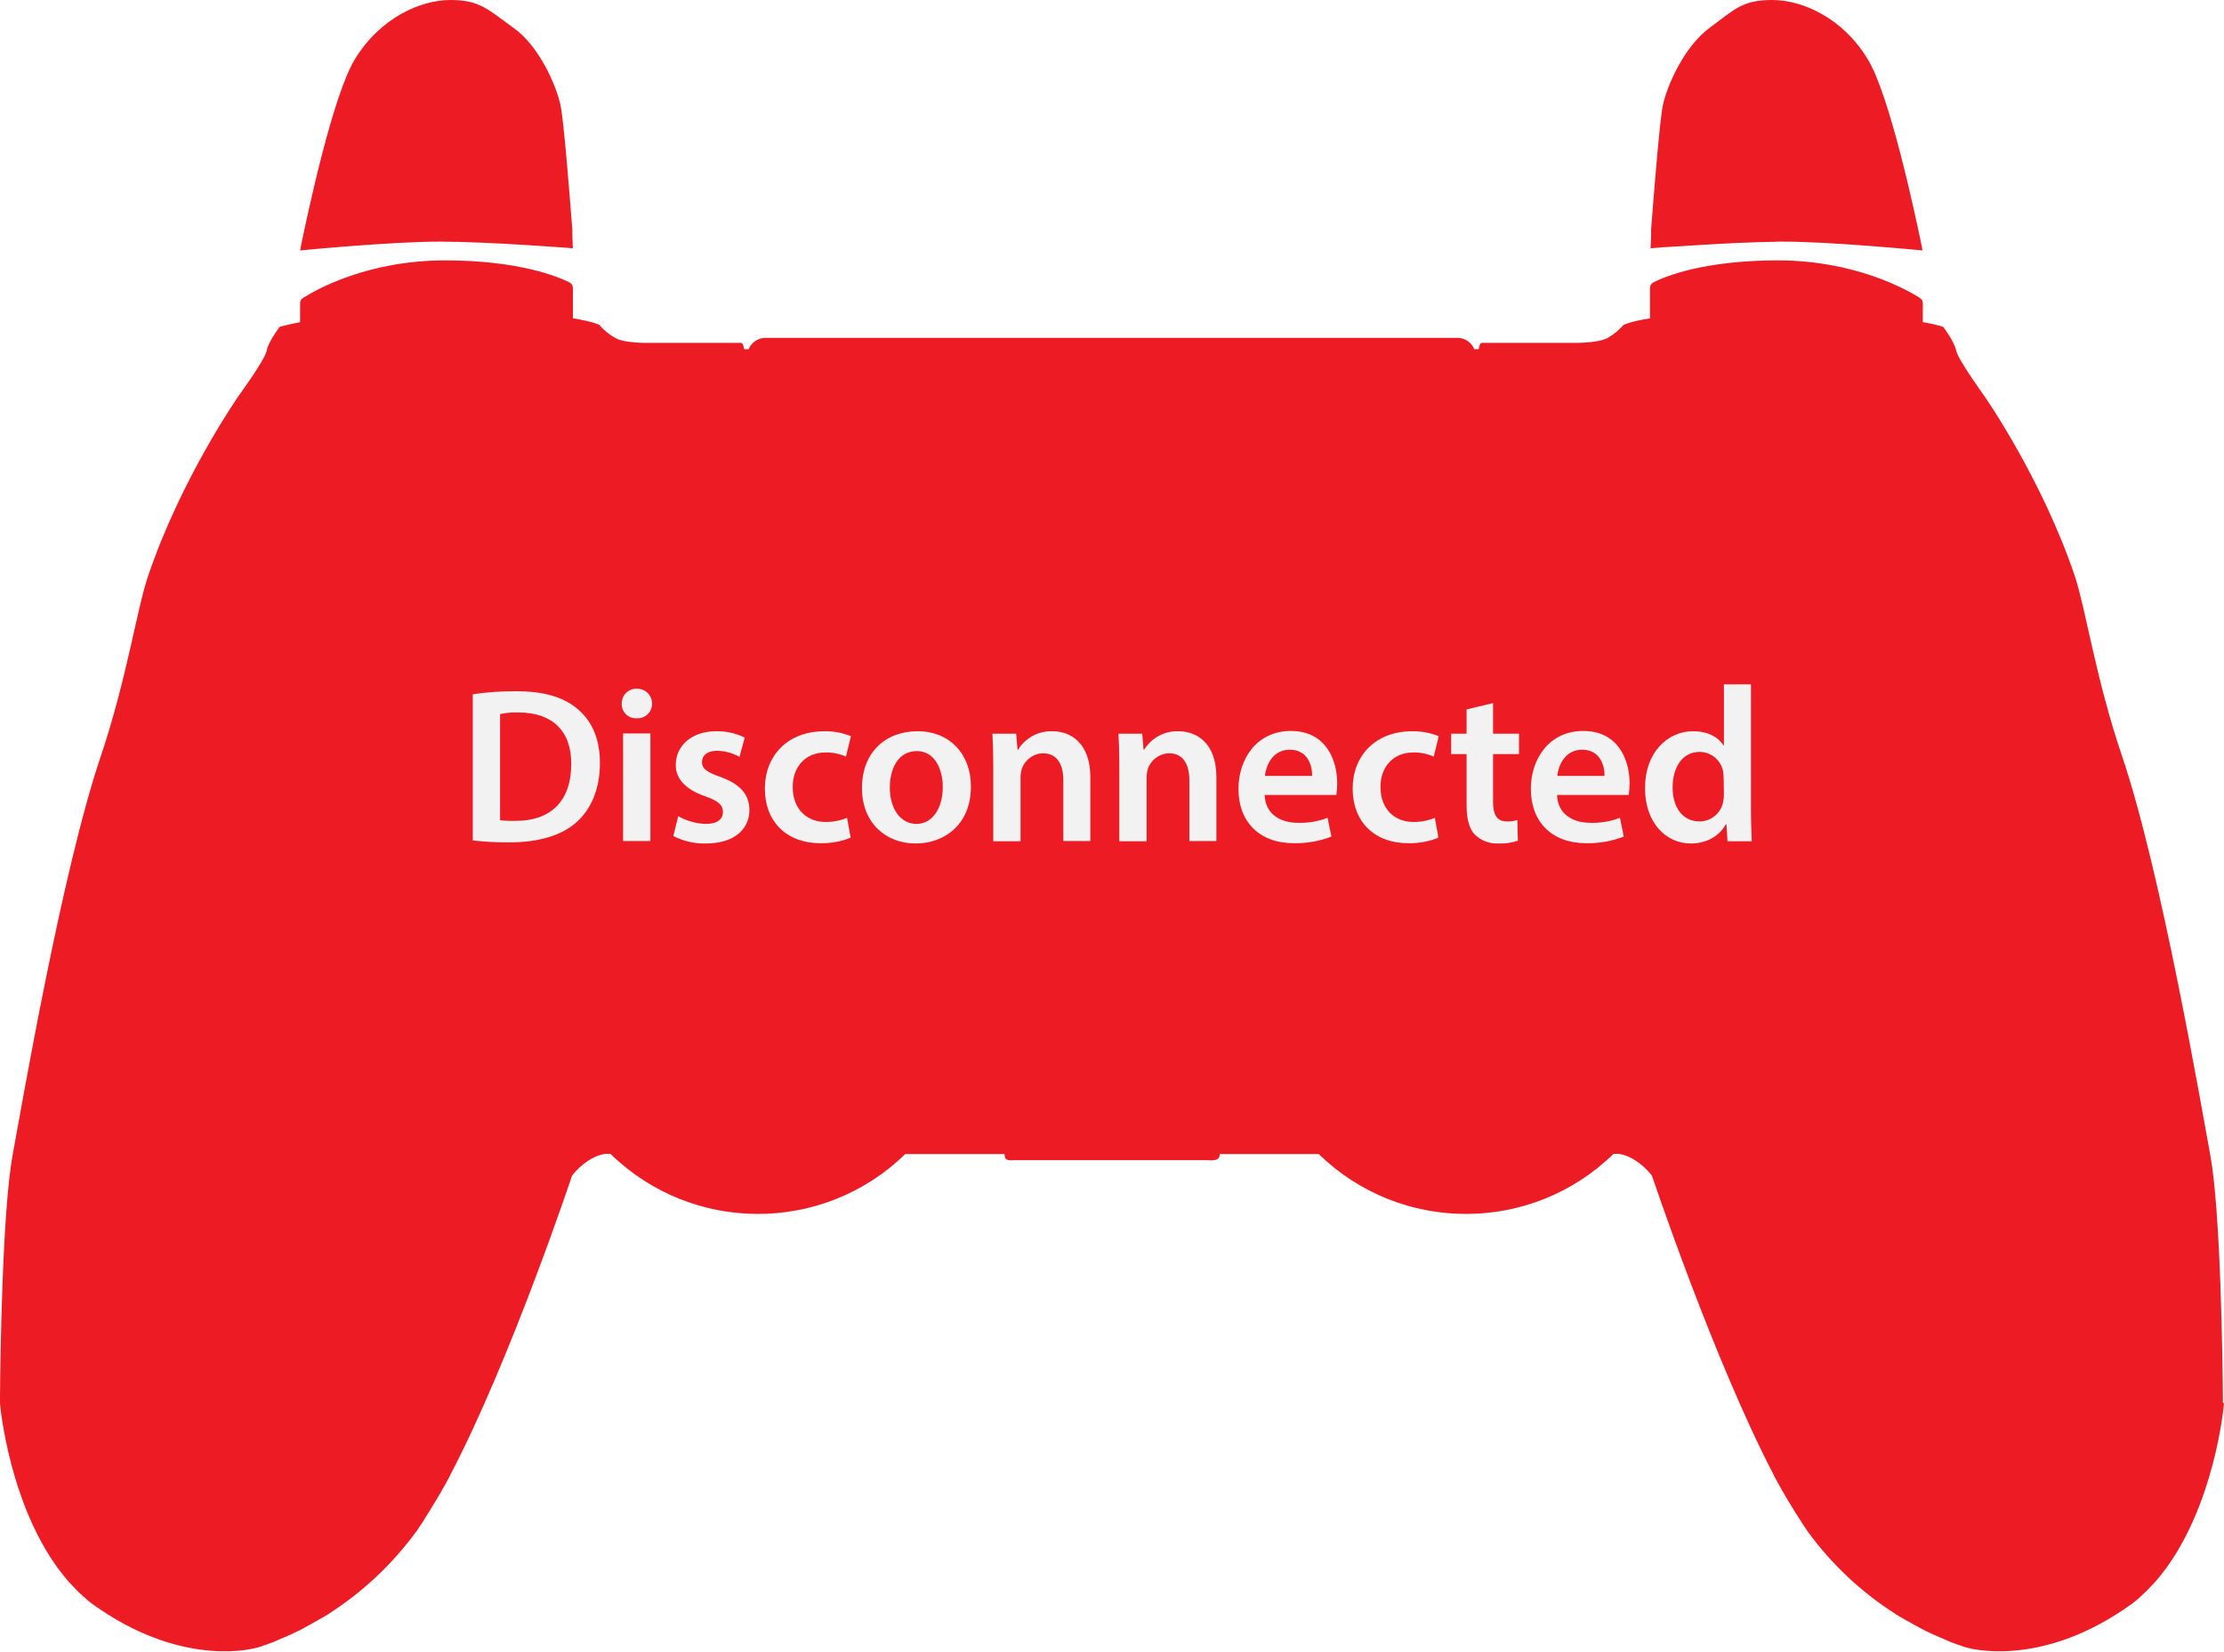
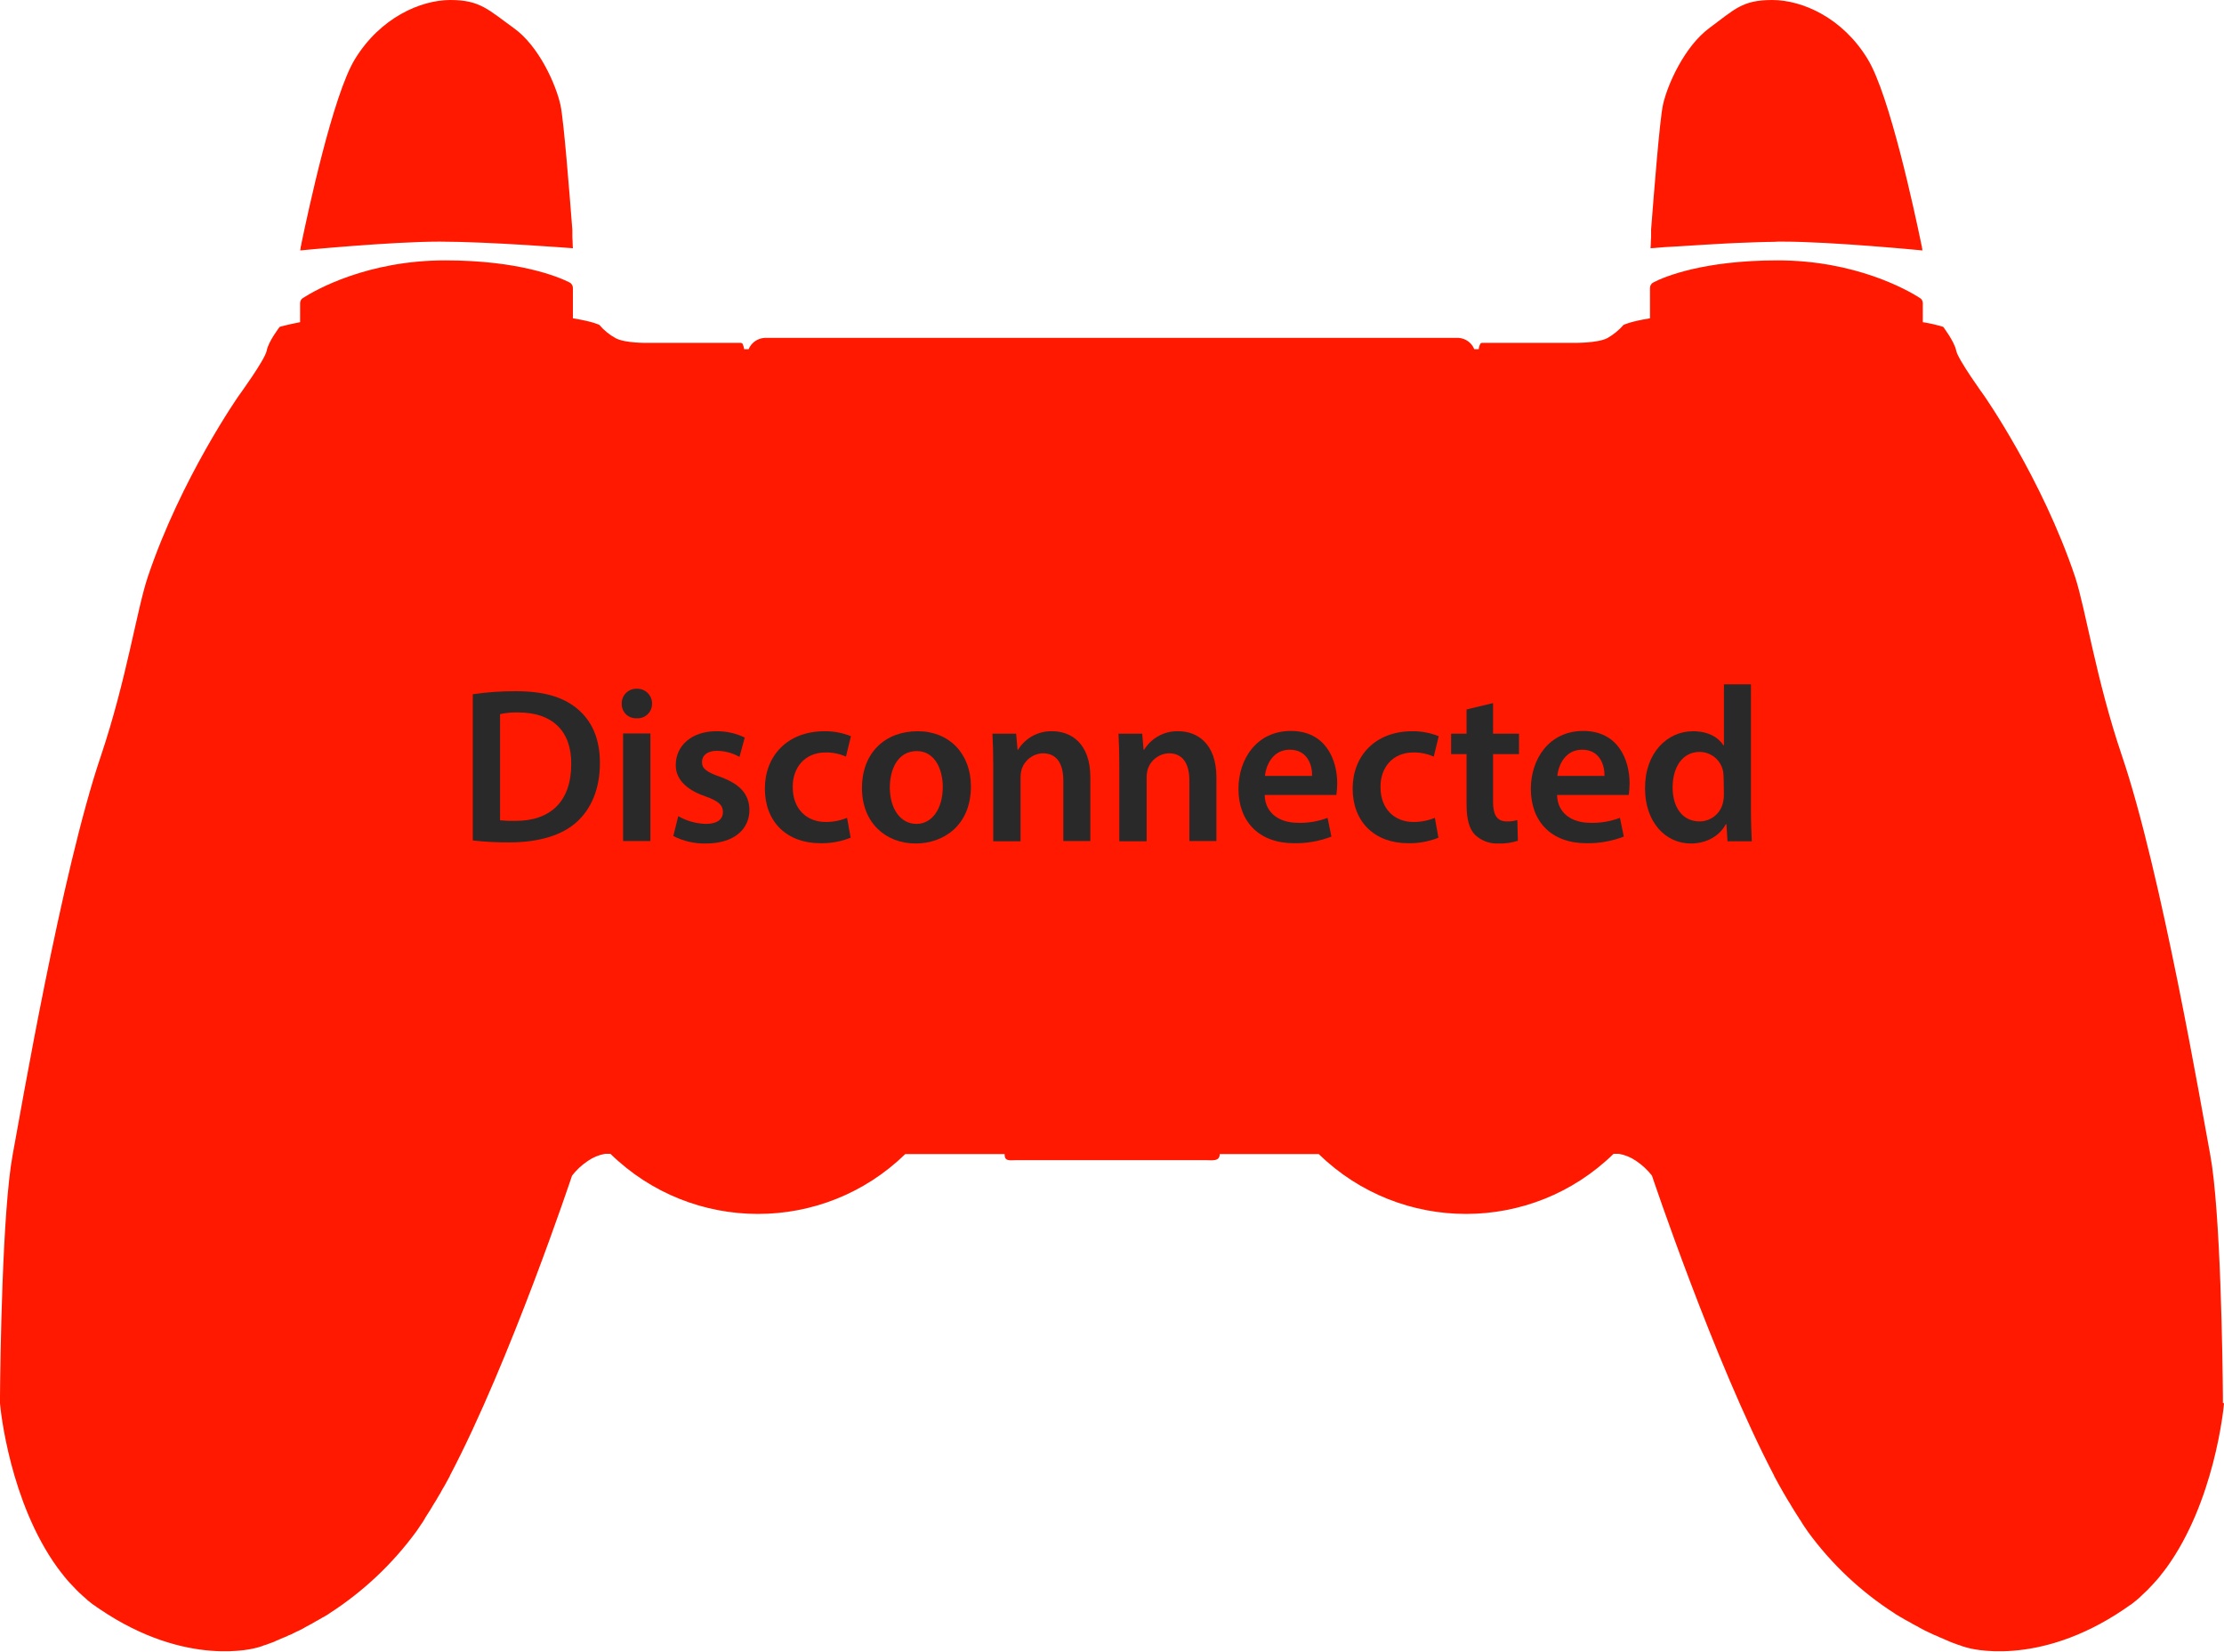
<svg xmlns="http://www.w3.org/2000/svg" id="Layer_1" data-name="Layer 1" width="806.3" height="598.67" viewBox="0 0 806.3 598.67">
  <defs>
    <style>
      .cls-1 {
-         fill: #ed1c24;
+         fill: #ff1900;
      }

      .cls-2 {
-         fill: #f2f2f2;
+         fill: #292929;
      }
    </style>
  </defs>
  <g>
    <path class="cls-1" d="M806,508.6h0v-2.4c-.1-12.4-.8-67.1-4.6-87.6-2.9-15.5-17.7-102.5-32-144.6-9.4-27.7-13.1-53-17-64.9-12-35.7-33-65.7-33-65.7s-9.5-13.1-10.1-16.3-4.7-8.6-4.7-8.6a53.73,53.73,0,0,0-7.4-1.7h0v-6.9a2.14,2.14,0,0,0-1.1-1.9c-4.5-2.9-23.4-13.6-51.5-13.6-26.9,0-41.1,5.9-45.1,8a2.2,2.2,0,0,0-1.2,2v11h0c-7.4,1.2-9.6,2.4-9.6,2.4a22.51,22.51,0,0,1-5.9,4.8c-3.5,1.8-11.7,1.7-11.7,1.7H537.7a1,1,0,0,0-.9.3,5.3,5.3,0,0,0-.6,2h-1.6a6.6,6.6,0,0,0-5.7-4.1H277.2a6.72,6.72,0,0,0-5.7,4.1h-1.6a7.13,7.13,0,0,0-.6-2,1.06,1.06,0,0,0-.9-.3H235s-8.2.2-11.7-1.7a20.51,20.51,0,0,1-5.9-4.8s-2.1-1.2-9.6-2.4h0v-11a2.27,2.27,0,0,0-1.2-2c-4-2-18.2-8-45.1-8-28.2,0-47,10.7-51.5,13.6a2.14,2.14,0,0,0-1.1,1.9v6.9h0c-5.1,1-7.4,1.7-7.4,1.7s-4.1,5.3-4.7,8.6-10.1,16.3-10.1,16.3-21,30-33,65.7c-4,11.9-7.7,37.2-17,64.9C22.4,316.1,7.6,403.1,4.7,418.6.9,439.1.2,493.8.1,506.2v2.4h0v.2h0c.2,2.5,3.6,35.7,20.8,59.5h0c.5.7,1.1,1.4,1.6,2.1a.1.1,0,0,0,.1.1c.5.7,1.1,1.4,1.6,2h0c.6.7,1.1,1.3,1.7,1.9l.2.2c.6.6,1.1,1.2,1.7,1.8l.1.1c.6.6,1.2,1.2,1.8,1.7l.3.3c.6.5,1.2,1,1.8,1.6l.1.1c.6.5,1.3,1,1.9,1.5.2.1.3.2.5.3a24.26,24.26,0,0,0,2,1.4c31.7,21.5,56.7,14,56.7,14h.1c.1,0,.1,0,.2-.1h.1c.1,0,.3-.1.4-.1h0c.2,0,.3-.1.5-.2h.1a6.37,6.37,0,0,1,.7-.2c.1,0,.1,0,.2-.1.3-.1.5-.2.8-.3h.1l.9-.3c.1,0,.1,0,.2-.1a7.6,7.6,0,0,0,1.1-.4c.1,0,.2-.1.3-.1a6.12,6.12,0,0,0,1.2-.5c.1,0,.1-.1.2-.1.4-.2.8-.3,1.2-.5a.35.35,0,0,0,.2-.1c.4-.2.9-.4,1.4-.6.1,0,.2-.1.3-.1a10.09,10.09,0,0,0,1.5-.7c.1,0,.2-.1.3-.1a10.09,10.09,0,0,0,1.5-.7.35.35,0,0,0,.2-.1c.5-.3,1.1-.5,1.7-.8.1-.1.3-.1.4-.2.6-.3,1.1-.6,1.7-.9.1-.1.2-.1.3-.2.6-.3,1.1-.6,1.7-.9.1,0,.1-.1.2-.1.6-.3,1.2-.7,1.9-1.1a.76.76,0,0,1,.4-.2c.6-.4,1.3-.7,1.9-1.1a.76.76,0,0,1,.4-.2c.7-.4,1.3-.8,2-1.2a.1.1,0,0,0,.1-.1h0a118.68,118.68,0,0,0,31.5-29.6c.5-.7,1-1.4,1.5-2.2.1-.2.3-.4.4-.6a16.44,16.44,0,0,0,1.4-2.2c0-.1.1-.1.1-.2.5-.8,1.1-1.7,1.6-2.5.1-.2.2-.3.3-.5.5-.8,1-1.7,1.5-2.5l.1-.1c.6-1,1.1-1.9,1.7-2.9.1-.1.1-.2.2-.3.5-1,1.1-2,1.7-3h0l1.8-3.3V535c21.9-41.6,44.3-108.8,44.3-108.8a24.5,24.5,0,0,1,5.7-5.3,15.79,15.79,0,0,1,6.3-2.6h1.9a76.55,76.55,0,0,0,106.9.1h36c0,2.8,1.8,2.2,4.6,2.2h67.9c2.8,0,5.5.6,5.5-2.2h35.9a76.55,76.55,0,0,0,106.9-.1H587a15.79,15.79,0,0,1,6.3,2.6,24.5,24.5,0,0,1,5.7,5.3s22.5,67.2,44.3,108.8v.1l1.8,3.3h0c.6,1,1.1,2,1.7,3,.1.1.1.2.2.3.6,1,1.1,2,1.7,2.9l.1.1c.5.9,1,1.7,1.5,2.5.1.2.2.3.3.5.5.9,1.1,1.7,1.6,2.5,0,.1.1.1.1.2.5.7,1,1.5,1.4,2.2.1.2.3.4.4.6.5.7,1,1.5,1.5,2.2A117.2,117.2,0,0,0,687.1,585h0a.1.1,0,0,1,.1.1c.7.4,1.3.8,2,1.2a.76.76,0,0,0,.4.2,18.58,18.58,0,0,0,1.9,1.1.76.76,0,0,0,.4.2c.6.4,1.3.7,1.9,1.1.1,0,.1.1.2.1.6.3,1.2.6,1.7.9.1.1.2.1.3.2.6.3,1.2.6,1.7.9.1.1.3.1.4.2.6.3,1.1.5,1.7.8a.35.35,0,0,1,.2.1c.5.2,1,.5,1.5.7.1,0,.2.1.3.1a10.09,10.09,0,0,1,1.5.7c.1,0,.2.1.3.1.5.2.9.4,1.4.6a.35.35,0,0,1,.2.1c.4.2.8.3,1.2.5.1,0,.1.1.2.1.4.2.8.3,1.2.5.1,0,.2.1.3.1.4.1.7.3,1.1.4.1,0,.1,0,.2.1l.9.3h.1a6.89,6.89,0,0,1,.8.3c.1,0,.1,0,.2.1s.5.1.7.2h.1c.2.1.4.1.5.2h0c.2,0,.3.1.4.1h.1a.35.35,0,0,1,.2.1h.1s25,7.5,56.7-14c.7-.5,1.3-.9,2-1.4.2-.1.3-.2.5-.3.6-.5,1.3-1,1.9-1.5l.1-.1c.6-.5,1.2-1,1.8-1.6l.3-.3c.6-.6,1.2-1.1,1.8-1.7l.1-.1c.6-.6,1.1-1.2,1.7-1.8l.2-.2c.6-.6,1.1-1.3,1.7-1.9h0c.6-.7,1.1-1.3,1.6-2a.1.1,0,0,1,.1-.1c.5-.7,1.1-1.4,1.6-2.1h0c17.2-23.8,20.6-57,20.8-59.5h0v-.1S806,508.7,806,508.6Z" transform="translate(-0.1 0)" />
    <path class="cls-1" d="M608.8,89.3c.5,0,1.1-.1,1.6-.1,4.4-.3,9.6-.6,15-.9,1.3-.1,2.7-.1,4-.2l8-.3c1.3,0,2.6-.1,3.8-.1s2.4,0,3.6-.1h1.7c17.9,0,50.6,3.2,50.6,3.2h0a.77.77,0,0,0-.1-.3v-.3h0a.37.37,0,0,0-.1-.3v-.3a3.09,3.09,0,0,0-.2-.8v-.1c0-.1-.1-.3-.1-.4v-.1c-2.3-11-11.4-53.8-19.4-66.8C668.1,6.4,653.5,0,642.6,0S629,3.4,619.9,10.1,604.6,30.7,603,38c-1.2,5.5-3.3,32.4-4.3,45.2h0V86h0c0,.6-.1,1.1-.1,1.6v.5h0a17.36,17.36,0,0,0-.1,1.8V90s1.9-.1,5-.4C604.8,89.5,606.7,89.4,608.8,89.3Z" transform="translate(-0.1 0)" />
    <path class="cls-1" d="M207.8,90h0c0-.3-.1-.9-.1-1.9h0v-.5c0-.5-.1-1-.1-1.6h0V83.3c-1-12.8-3.1-39.7-4.3-45.2-1.6-7.3-7.7-21.3-16.9-27.9S174.2,0,163.4,0,138,6.4,128.8,21.4c-8,13-17.1,55.8-19.4,66.8v.1c0,.2-.1.3-.1.4v.1c-.1.3-.1.6-.2.8v.3a.37.37,0,0,1-.1.3h0v.3a.37.37,0,0,1-.1.3h0s32.7-3.2,50.6-3.2S207.8,90,207.8,90Z" transform="translate(-0.1 0)" />
  </g>
  <g>
    <path class="cls-2" d="M171.5,251.7a101.52,101.52,0,0,1,15.7-1.1c10.1,0,17,2.1,22,6.2,5.2,4.2,8.4,10.6,8.4,19.8,0,9.6-3.3,16.8-8.4,21.4-5.4,4.9-13.9,7.4-24.4,7.4a108.08,108.08,0,0,1-13.3-.7v-53Zm9.9,45.7a43.58,43.58,0,0,0,5.4.2c12.8.1,20.4-7,20.4-20.6.1-11.9-6.8-18.7-19.1-18.7a26.06,26.06,0,0,0-6.7.6v38.5Z" transform="translate(-0.1 0)" />
    <path class="cls-2" d="M236.5,255.1a5.23,5.23,0,0,1-5.6,5.3,5.12,5.12,0,0,1-5.4-5.3,5.28,5.28,0,0,1,5.5-5.4A5.34,5.34,0,0,1,236.5,255.1ZM226,304.9v-39h9.9v39Z" transform="translate(-0.1 0)" />
    <path class="cls-2" d="M246,295.9a21.4,21.4,0,0,0,10,2.8c4.3,0,6.2-1.8,6.2-4.3s-1.6-4-6.4-5.7c-7.6-2.6-10.8-6.8-10.7-11.4,0-6.9,5.7-12.2,14.7-12.2a22.74,22.74,0,0,1,10.3,2.3l-1.9,7a17.1,17.1,0,0,0-8.2-2.2c-3.5,0-5.4,1.7-5.4,4.1s1.8,3.7,6.8,5.4c7,2.6,10.3,6.2,10.4,11.9,0,7-5.5,12.2-15.8,12.2a24.79,24.79,0,0,1-11.8-2.7Z" transform="translate(-0.1 0)" />
    <path class="cls-2" d="M308.5,303.7a27.91,27.91,0,0,1-11,2c-12.2,0-20.1-7.8-20.1-19.8,0-11.7,8-20.8,21.7-20.8a25.09,25.09,0,0,1,9.5,1.8l-1.8,7.4a17.56,17.56,0,0,0-7.4-1.5c-7.5,0-12,5.5-11.9,12.6,0,8,5.2,12.6,11.9,12.6a20,20,0,0,0,7.8-1.5Z" transform="translate(-0.1 0)" />
    <path class="cls-2" d="M352.1,285.1c0,14.3-10.1,20.7-20,20.7-11,0-19.5-7.6-19.5-20.1,0-12.8,8.4-20.6,20.2-20.6C344.3,265.1,352.1,273.3,352.1,285.1Zm-29.4.4c0,7.5,3.7,13.2,9.7,13.2,5.6,0,9.5-5.5,9.5-13.4,0-6.1-2.7-13-9.4-13C325.5,272.3,322.7,279,322.7,285.5Z" transform="translate(-0.1 0)" />
    <path class="cls-2" d="M360.2,277.6c0-4.5-.1-8.2-.3-11.6h8.6l.5,5.8h.2a14.12,14.12,0,0,1,12.4-6.7c6.8,0,13.8,4.4,13.8,16.7v23.1h-9.8v-22c0-5.6-2.1-9.8-7.4-9.8a8.35,8.35,0,0,0-7.7,5.8,10.8,10.8,0,0,0-.4,3.2V305h-9.9V277.6Z" transform="translate(-0.1 0)" />
    <path class="cls-2" d="M405.9,277.6c0-4.5-.1-8.2-.3-11.6h8.6l.5,5.8h.2a14.12,14.12,0,0,1,12.4-6.7c6.8,0,13.8,4.4,13.8,16.7v23.1h-9.8v-22c0-5.6-2.1-9.8-7.4-9.8a8.35,8.35,0,0,0-7.7,5.8,10.8,10.8,0,0,0-.4,3.2V305h-9.9V277.6Z" transform="translate(-0.1 0)" />
    <path class="cls-2" d="M458.6,288.2c.2,7,5.8,10.1,12,10.1a27.65,27.65,0,0,0,10.8-1.8l1.4,6.8a36,36,0,0,1-13.6,2.4c-12.6,0-20.1-7.8-20.1-19.7,0-10.8,6.6-21,19-21,12.6,0,16.8,10.4,16.8,19a35.19,35.19,0,0,1-.3,4.2Zm17.2-6.9c.1-3.6-1.5-9.5-8.1-9.5-6.1,0-8.6,5.5-9,9.5Z" transform="translate(-0.1 0)" />
    <path class="cls-2" d="M521.6,303.7a27.91,27.91,0,0,1-11,2c-12.2,0-20.1-7.8-20.1-19.8,0-11.7,8-20.8,21.7-20.8a25.09,25.09,0,0,1,9.5,1.8l-1.8,7.4a17.56,17.56,0,0,0-7.4-1.5c-7.5,0-12,5.5-11.9,12.6,0,8,5.2,12.6,11.9,12.6a20,20,0,0,0,7.8-1.5Z" transform="translate(-0.1 0)" />
    <path class="cls-2" d="M541.4,254.9V266h9.4v7.4h-9.4v17.2c0,4.7,1.3,7.2,5,7.2a11.56,11.56,0,0,0,3.8-.5l.2,7.5a20.2,20.2,0,0,1-7.1,1,11.54,11.54,0,0,1-8.5-3.2c-2.1-2.2-3-5.8-3-10.9V273.4h-5.6V266h5.6v-8.8Z" transform="translate(-0.1 0)" />
    <path class="cls-2" d="M564.6,288.2c.2,7,5.8,10.1,12,10.1a27.65,27.65,0,0,0,10.8-1.8l1.4,6.8a36,36,0,0,1-13.6,2.4c-12.6,0-20.1-7.8-20.1-19.7,0-10.8,6.6-21,19-21,12.6,0,16.8,10.4,16.8,19a35.19,35.19,0,0,1-.3,4.2Zm17.2-6.9c.1-3.6-1.5-9.5-8.1-9.5-6.1,0-8.6,5.5-9,9.5Z" transform="translate(-0.1 0)" />
    <path class="cls-2" d="M634.9,248.1V294c0,4,.2,8.3.3,11h-8.8l-.4-6.2h-.2c-2.3,4.3-7,7-12.7,7-9.3,0-16.6-7.9-16.6-19.9-.1-13,8.1-20.8,17.4-20.8,5.4,0,9.2,2.2,11,5.1h.2V248.1ZM625,282.2a22.75,22.75,0,0,0-.2-2.6,8.72,8.72,0,0,0-8.5-7c-6.3,0-9.8,5.6-9.8,12.9,0,7.1,3.5,12.3,9.8,12.3a8.71,8.71,0,0,0,8.5-7,12.92,12.92,0,0,0,.3-2.9l-.1-5.7Z" transform="translate(-0.1 0)" />
  </g>
</svg>
